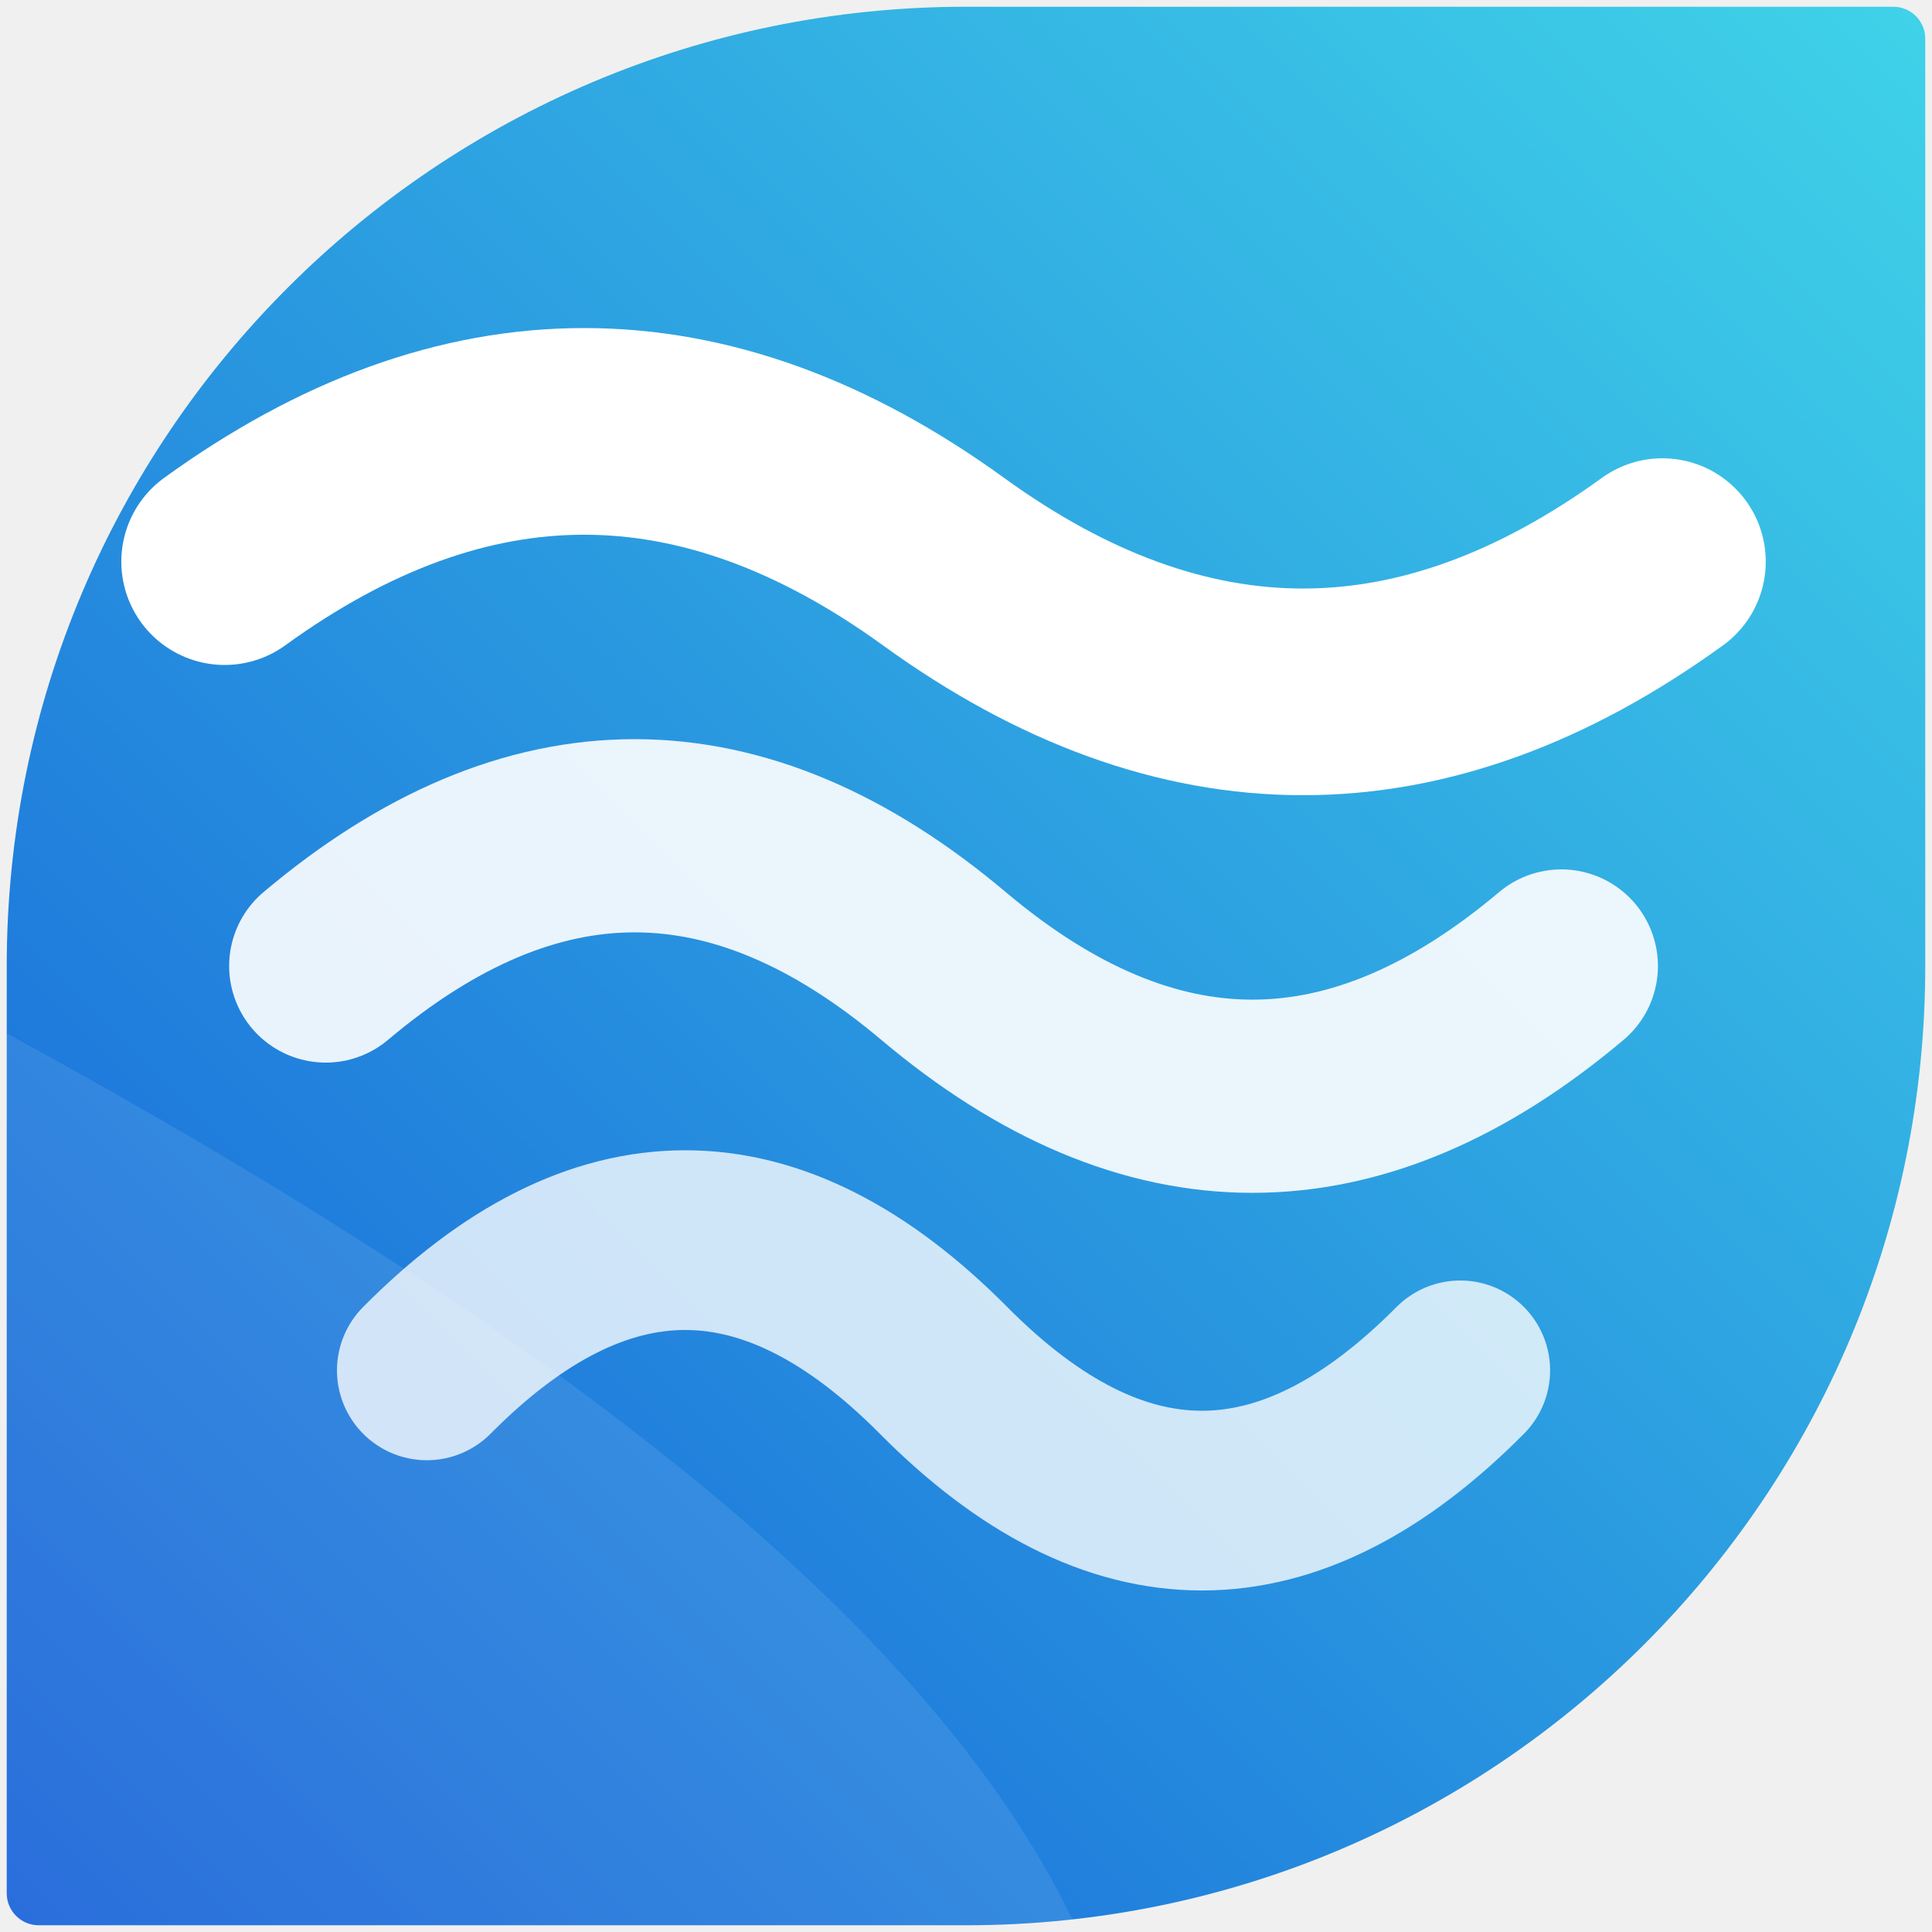
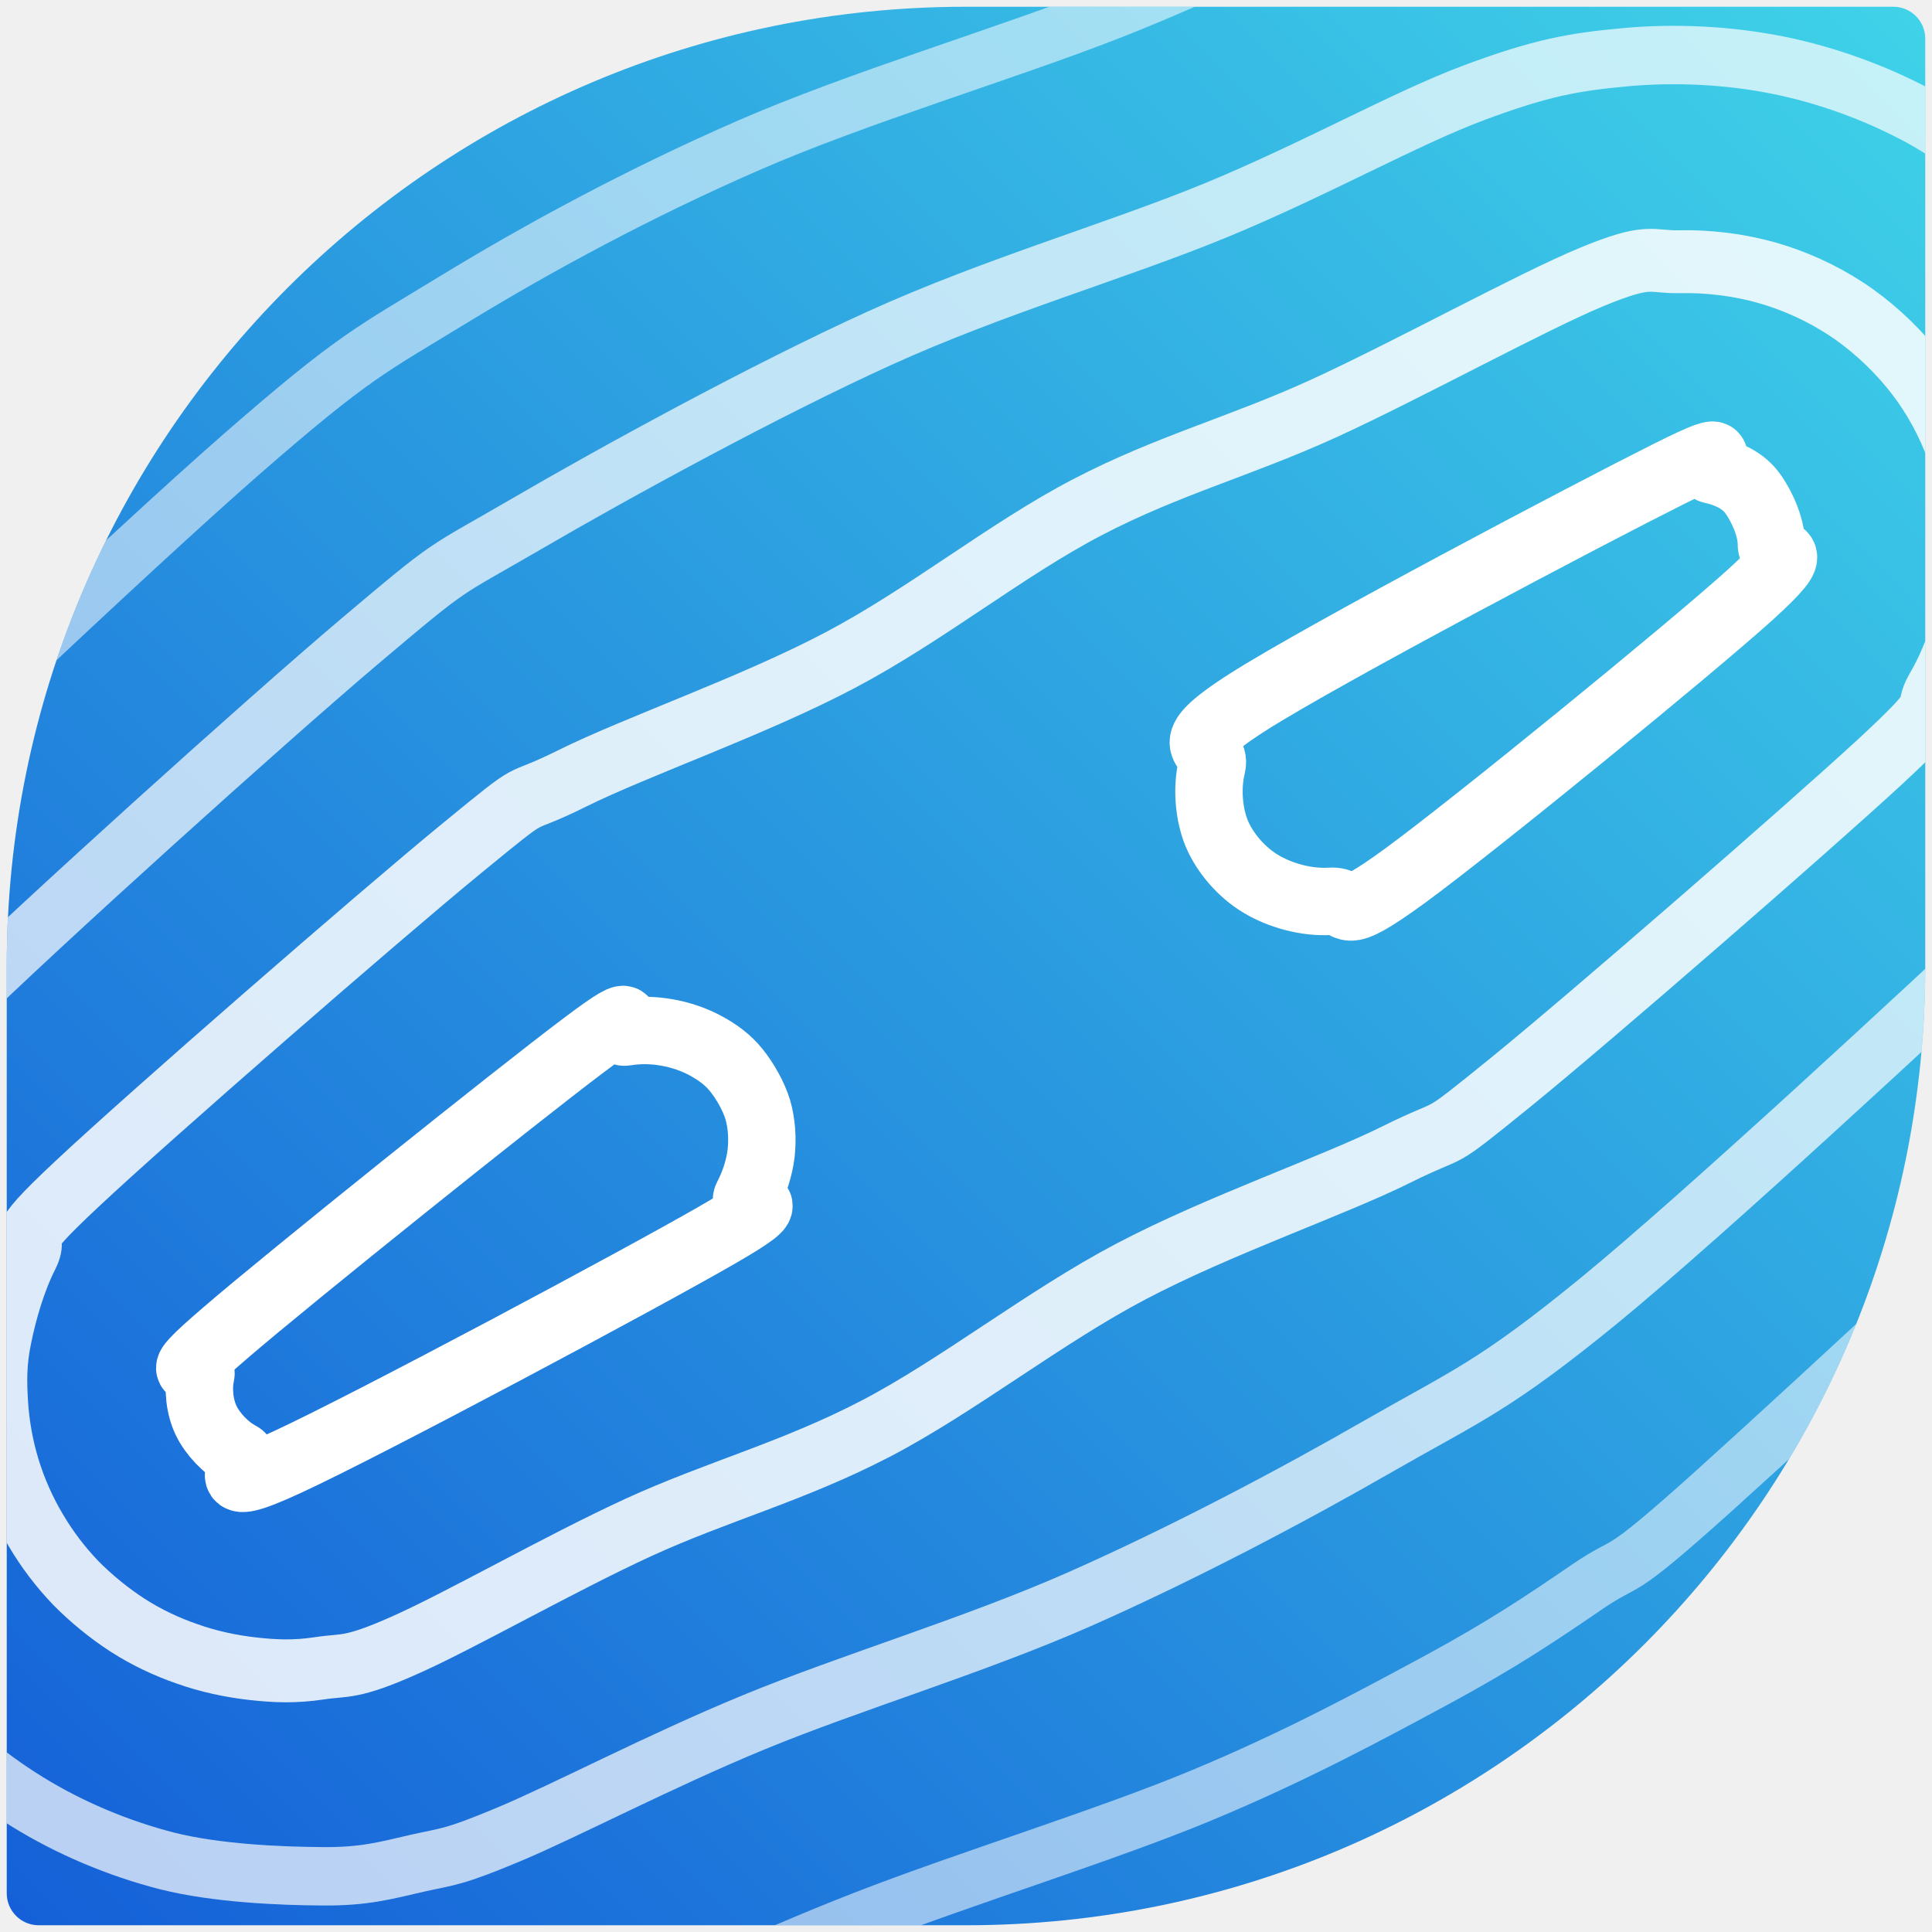
<svg xmlns="http://www.w3.org/2000/svg" width="86px" height="86px" viewBox="0 0 86 86">
  <defs>
    <linearGradient id="vuoTile" gradientUnits="userSpaceOnUse" x1="0.717" y1="85.283" x2="85.283" y2="0.717">
      <stop offset="0" style="stop-color:#1560D8" />
      <stop offset="1" style="stop-color:#3FD2E8" />
    </linearGradient>
-     <clipPath id="vuoTileClip">
+     <clipPath id="vuoClip">
      <path d="M84.277,0.3H43C19.417,0.3,0.3,19.418,0.3,43v41.277c0,0.786,0.637,1.423,1.423,1.423H43c23.583,0,42.7-19.118,42.7-42.7V1.723C85.7,0.937,85.063,0.3,84.277,0.3z" />
    </clipPath>
  </defs>
-   <g id="tile">
-     <path fill="url(#vuoTile)" d="M84.277,0.3H43C19.417,0.3,0.3,19.418,0.3,43v41.277c0,0.786,0.637,1.423,1.423,1.423H43c23.583,0,42.7-19.118,42.7-42.7V1.723C85.7,0.937,85.063,0.3,84.277,0.3z" />
-     <path clip-path="url(#vuoTileClip)" fill="#FFFFFF" opacity="0.09" d="M0.3,86 L0.3,46 C26,60 42,73 48,86 Z" />
-   </g>
-   <g id="waves">
-     <path fill="none" stroke="#FFFFFF" stroke-width="9.2" stroke-linecap="round" opacity="1.0" d="M10.00,25.00C20.67,17.27 31.33,17.27 42.00,25.00C52.67,32.73 63.33,32.73 74.00,25.00" />
-     <path fill="none" stroke="#FFFFFF" stroke-width="8.6" stroke-linecap="round" opacity="0.9" d="M14.50,43.00C23.67,35.27 32.83,35.27 42.00,43.00C51.17,50.73 60.33,50.73 69.50,43.00" />
-     <path fill="none" stroke="#FFFFFF" stroke-width="8.0" stroke-linecap="round" opacity="0.78" d="M19.00,61.00C26.67,53.27 34.33,53.27 42.00,61.00C49.67,68.73 57.33,68.73 65.00,61.00" />
+   <path fill="url(#vuoTile)" d="M84.277,0.3H43C19.417,0.3,0.3,19.418,0.3,43v41.277c0,0.786,0.637,1.423,1.423,1.423H43c23.583,0,42.7-19.118,42.7-42.7V1.723C85.7,0.937,85.063,0.3,84.277,0.3z" />
+   <g clip-path="url(#vuoClip)" fill="none" stroke="#FFFFFF" stroke-linecap="round" stroke-linejoin="round">
+     <g stroke-width="3.00" opacity="1.00">
+       <path d="M59.22,40.12C60.29,40.06 59.45,41.24 62.56,38.97C65.66,36.70 75.15,28.96 77.87,26.51C80.58,24.05 78.84,25.00 78.85,24.23C78.86,23.45 78.38,22.43 77.95,21.88C77.51,21.33 76.82,21.05 76.21,20.92C75.60,20.79 77.70,19.39 74.26,21.11C70.82,22.83 58.94,29.09 55.55,31.25C52.17,33.41 54.18,33.10 53.95,34.08C53.71,35.05 53.80,36.22 54.16,37.10C54.53,37.98 55.28,38.84 56.12,39.34C56.96,39.85 58.15,40.19 59.22,40.12Z" />
+       <path d="M12.77,65.09C16.31,63.46 28.52,56.94 31.93,54.97C35.34,53.01 32.94,53.90 33.26,53.29C33.58,52.68 33.80,51.99 33.88,51.34C33.95,50.69 33.91,50.01 33.73,49.39C33.54,48.77 33.15,48.10 32.77,47.63C32.39,47.16 31.94,46.84 31.43,46.56C30.92,46.28 30.29,46.06 29.69,45.96C29.09,45.85 28.45,45.84 27.83,45.94C27.22,46.03 28.95,44.29 25.98,46.53C23.01,48.76 12.86,56.89 10.02,59.34C7.18,61.78 9.08,60.54 8.94,61.19C8.80,61.84 8.89,62.64 9.18,63.24C9.47,63.84 10.07,64.47 10.67,64.78C11.27,65.09 9.23,66.73 12.77,65.09Z" />
+     </g>
+     <g stroke-width="2.80" opacity="0.85">
+       <path d="M14.23,74.26C15.35,74.09 15.62,74.30 17.98,73.25C20.35,72.21 24.92,69.60 28.42,67.99C31.91,66.39 35.29,65.51 38.95,63.61C42.61,61.71 46.49,58.62 50.36,56.59C54.23,54.55 59.35,52.79 62.16,51.39C64.98,49.99 63.66,51.08 67.24,48.18C70.81,45.28 80.44,36.90 83.61,33.98C86.77,31.06 85.56,31.82 86.23,30.66C86.90,29.51 87.33,28.29 87.60,27.05C87.87,25.82 87.96,24.50 87.85,23.25C87.74,22.00 87.42,20.70 86.96,19.54C86.49,18.39 85.84,17.29 85.04,16.33C84.24,15.36 83.22,14.43 82.16,13.74C81.09,13.04 79.88,12.49 78.65,12.14C77.41,11.79 76.05,11.62 74.75,11.65C73.45,11.68 73.48,11.24 70.85,12.33C68.21,13.42 62.68,16.46 58.95,18.17C55.21,19.88 52.01,20.70 48.42,22.57C44.82,24.44 41.21,27.38 37.39,29.39C33.57,31.41 28.31,33.24 25.49,34.64C22.68,36.04 24.19,34.78 20.52,37.79C16.85,40.80 6.67,49.66 3.45,52.68C0.23,55.69 1.78,54.73 1.21,55.87C0.63,57.01 0.23,58.43 0.01,59.53C-0.22,60.63 -0.21,61.48 -0.15,62.46C-0.09,63.43 0.09,64.44 0.38,65.38C0.67,66.33 1.09,67.27 1.59,68.11C2.09,68.96 2.69,69.75 3.37,70.46C4.06,71.16 4.87,71.82 5.69,72.35C6.52,72.88 7.40,73.30 8.33,73.62C9.25,73.95 10.27,74.17 11.25,74.28C12.24,74.39 13.11,74.43 14.23,74.26Z" />
+     </g>
+     <g stroke-width="2.60" opacity="0.70">
+       <path d="M14.35,83.52C16.21,83.54 17.18,83.26 18.57,82.94C19.95,82.63 20.16,82.70 22.66,81.65C25.17,80.60 29.36,78.39 33.59,76.65C37.81,74.91 43.39,73.24 48.02,71.20C52.66,69.15 57.52,66.58 61.38,64.36C65.25,62.14 66.49,61.73 71.21,57.87C75.92,54.01 86.09,44.56 89.67,41.20C93.25,37.83 91.81,38.92 92.68,37.68C93.55,36.45 94.30,35.13 94.91,33.78C95.52,32.43 96.00,31.02 96.34,29.59C96.67,28.16 96.87,26.66 96.92,25.20C96.97,23.74 96.87,22.26 96.62,20.81C96.38,19.36 95.97,17.89 95.44,16.52C94.91,15.15 94.24,13.84 93.46,12.62C92.67,11.40 92.07,10.43 90.74,9.20C89.41,7.96 87.41,6.25 85.48,5.20C83.54,4.15 81.33,3.34 79.14,2.90C76.94,2.46 74.57,2.34 72.31,2.55C70.05,2.76 68.60,3.01 65.58,4.14C62.56,5.27 58.57,7.52 54.17,9.34C49.76,11.16 44.26,12.73 39.14,15.06C34.01,17.39 27.30,21.07 23.44,23.32C19.59,25.56 20.28,24.94 16.03,28.53C11.79,32.12 1.70,41.22 -2.01,44.86C-5.73,48.50 -5.14,48.37 -6.25,50.36C-7.37,52.35 -8.23,54.61 -8.70,56.80C-9.18,59.00 -9.32,61.32 -9.12,63.53C-8.91,65.74 -8.35,68.02 -7.48,70.07C-6.62,72.11 -5.37,74.13 -3.92,75.82C-2.47,77.51 -0.69,79.03 1.21,80.20C3.10,81.37 5.26,82.28 7.45,82.84C9.64,83.39 12.50,83.51 14.35,83.52Z" />
+     </g>
+     <g stroke-width="2.40" opacity="0.54">
+       <path d="M15.49,92.69C17.23,92.59 19.23,92.36 21.10,91.96C22.98,91.57 23.87,91.42 26.76,90.32C29.65,89.22 34.01,87.10 38.46,85.37C42.92,83.63 49.23,81.69 53.48,79.92C57.74,78.15 61.15,76.29 64.01,74.75C66.87,73.20 68.60,72.04 70.63,70.65C72.67,69.26 71.72,70.47 76.21,66.44C80.70,62.40 93.37,50.67 97.56,46.46C101.76,42.26 100.28,43.03 101.36,41.20C102.45,39.36 103.36,37.42 104.07,35.44C104.77,33.46 105.30,31.36 105.61,29.30C105.92,27.23 106.03,25.14 105.92,23.05C105.81,20.97 105.49,18.83 104.98,16.81C104.46,14.80 103.73,12.81 102.83,10.96C101.93,9.11 100.84,7.34 99.59,5.69C98.33,4.05 96.59,2.31 95.29,1.11C94.00,-0.09 93.04,-0.72 91.81,-1.52C90.58,-2.32 89.26,-3.06 87.91,-3.69C86.57,-4.32 85.15,-4.86 83.72,-5.30C82.29,-5.74 80.81,-6.08 79.33,-6.31C77.85,-6.55 76.36,-6.69 74.84,-6.73C73.33,-6.76 72.55,-6.93 70.26,-6.54C67.97,-6.15 64.57,-5.56 61.09,-4.37C57.61,-3.18 54.02,-1.23 49.39,0.58C44.76,2.39 38.15,4.36 33.30,6.48C28.44,8.60 24.00,11.01 20.24,13.30C16.49,15.59 15.77,15.84 10.77,20.20C5.76,24.57 -5.90,35.64 -9.81,39.50C-13.73,43.36 -11.86,42.02 -12.74,43.35C-13.62,44.69 -14.41,46.09 -15.09,47.54C-15.77,48.98 -16.37,50.51 -16.83,52.02C-17.29,53.53 -17.64,55.06 -17.88,56.61C-18.11,58.15 -18.23,59.73 -18.24,61.29C-18.24,62.85 -18.13,64.42 -17.90,65.97C-17.68,67.51 -17.32,69.07 -16.87,70.55C-16.42,72.03 -15.87,73.45 -15.20,74.84C-14.53,76.24 -13.72,77.66 -12.85,78.94C-11.98,80.22 -11.02,81.42 -9.98,82.55C-8.94,83.68 -7.81,84.73 -6.59,85.71C-5.38,86.68 -4.04,87.60 -2.69,88.38C-1.34,89.17 0.05,89.84 1.50,90.42C2.95,90.99 4.46,91.47 5.99,91.84C7.51,92.20 9.08,92.46 10.67,92.60C12.25,92.74 13.75,92.80 15.49,92.69Z" />
+     </g>
+     <g stroke-width="2.20" opacity="0.39">
+       <path d="M16.23,101.86C18.47,101.73 21.17,101.45 23.64,100.96C26.11,100.46 25.31,100.97 31.05,98.91C36.79,96.84 51.79,91.16 58.07,88.58C64.34,85.99 65.74,84.99 68.70,83.37C71.66,81.75 73.60,80.43 75.85,78.84C78.11,77.26 78.04,77.59 82.21,73.87C86.38,70.15 96.92,60.39 100.89,56.53C104.85,52.68 104.41,52.90 106.01,50.75C107.60,48.60 109.21,46.10 110.45,43.63C111.68,41.16 112.70,38.55 113.43,35.93C114.17,33.31 114.65,30.61 114.86,27.93C115.07,25.25 115.01,22.50 114.69,19.84C114.37,17.17 113.76,14.47 112.92,11.94C112.08,9.40 110.98,6.93 109.65,4.62C108.33,2.31 106.75,0.10 104.98,-1.92C103.21,-3.93 100.77,-6.05 99.01,-7.47C97.26,-8.90 96.04,-9.57 94.45,-10.47C92.86,-11.37 91.18,-12.18 89.47,-12.86C87.77,-13.54 86.00,-14.12 84.21,-14.57C82.42,-15.03 80.58,-15.37 78.75,-15.59C76.91,-15.81 75.06,-15.91 73.19,-15.90C71.32,-15.89 69.43,-15.77 67.53,-15.52C65.63,-15.28 63.69,-14.91 61.77,-14.44C59.86,-13.96 61.63,-14.76 56.02,-12.67C50.41,-10.59 33.92,-4.28 28.13,-1.93C22.33,0.42 23.49,0.20 21.24,1.40C19.00,2.60 17.45,3.34 14.67,5.27C11.88,7.20 9.17,8.97 4.52,13.01C-0.13,17.05 -9.43,25.82 -13.23,29.53C-17.03,33.23 -16.89,33.45 -18.29,35.25C-19.69,37.04 -20.64,38.57 -21.63,40.32C-22.62,42.07 -23.51,43.90 -24.25,45.75C-24.99,47.61 -25.60,49.53 -26.07,51.44C-26.54,53.34 -26.87,55.26 -27.06,57.19C-27.25,59.13 -27.31,61.09 -27.22,63.04C-27.14,64.99 -26.91,66.98 -26.55,68.89C-26.18,70.81 -25.67,72.71 -25.04,74.55C-24.40,76.39 -23.62,78.19 -22.73,79.92C-21.84,81.64 -20.81,83.31 -19.67,84.89C-18.54,86.47 -17.27,87.98 -15.92,89.38C-14.57,90.77 -13.11,92.07 -11.57,93.26C-10.03,94.45 -8.40,95.53 -6.69,96.49C-4.99,97.45 -3.16,98.31 -1.33,99.03C0.51,99.74 2.41,100.32 4.33,100.77C6.25,101.22 8.20,101.53 10.18,101.72C12.16,101.90 13.99,101.99 16.23,101.86Z" />
+     </g>
+     <g stroke-width="2.00" opacity="0.24">
+       <path d="M116.10,-2.09C115.27,-3.17 112.96,-6.54 111.13,-8.55C109.29,-10.57 107.22,-12.48 105.08,-14.17C102.93,-15.86 100.64,-17.37 98.25,-18.68C95.86,-19.99 93.33,-21.13 90.74,-22.04C88.16,-22.96 85.46,-23.67 82.74,-24.17C80.03,-24.67 77.27,-24.96 74.45,-25.03C71.64,-25.10 68.75,-24.96 65.87,-24.61C62.99,-24.26 59.81,-23.58 57.19,-22.92C54.57,-22.26 55.70,-22.73 50.17,-20.67C44.64,-18.60 29.76,-12.90 24.03,-10.54C18.30,-8.18 18.44,-7.96 15.77,-6.50C13.11,-5.03 10.71,-3.61 8.03,-1.74C5.36,0.13 4.32,0.64 -0.29,4.72C-4.91,8.80 -15.46,18.60 -19.66,22.73C-23.86,26.86 -23.75,27.15 -25.49,29.49C-27.23,31.83 -29.33,35.55 -30.10,36.77" />
+       <path d="M-30.10,85.22C-29.33,86.36 -27.21,89.95 -25.49,92.11C-23.77,94.26 -21.83,96.31 -19.77,98.15C-17.71,99.99 -15.47,101.68 -13.13,103.15C-10.79,104.63 -8.29,105.93 -5.72,107.00C-3.15,108.08 -0.45,108.95 2.28,109.60C5.01,110.25 7.84,110.69 10.67,110.90C13.50,111.11 16.36,111.10 19.25,110.87C22.14,110.65 25.10,110.19 28.03,109.53C30.95,108.88 31.08,109.01 36.81,106.94C42.53,104.87 56.77,99.37 62.36,97.10C67.95,94.84 67.76,94.72 70.36,93.35C72.96,91.98 75.12,90.82 77.97,88.89C80.81,86.96 82.73,85.86 87.43,81.79C92.12,77.73 102.12,68.36 106.15,64.49C110.18,60.61 109.96,60.60 111.61,58.56C113.27,56.52 115.35,53.29 116.10,52.24" />
+     </g>
  </g>
</svg>
